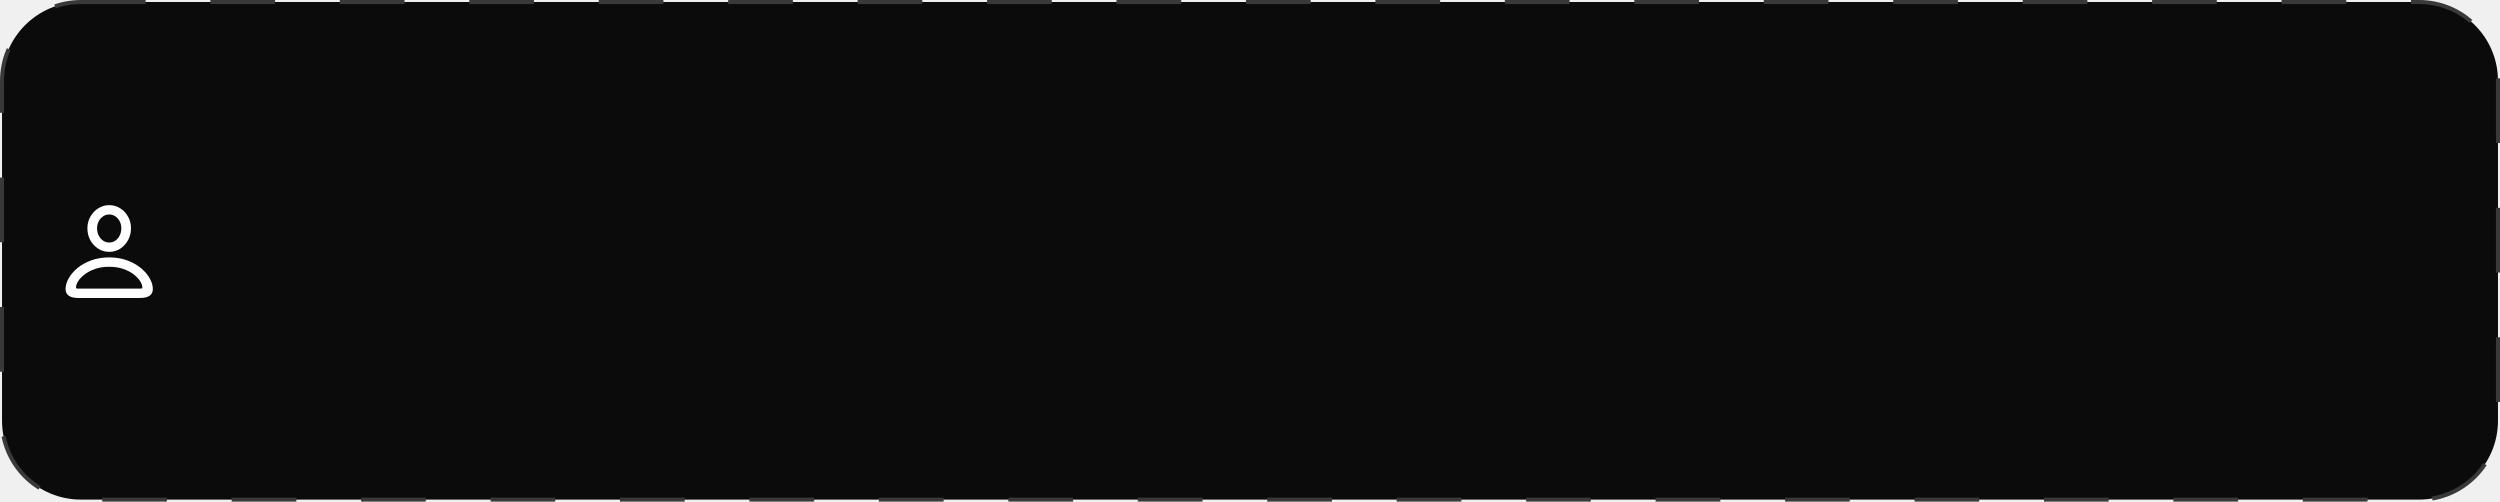
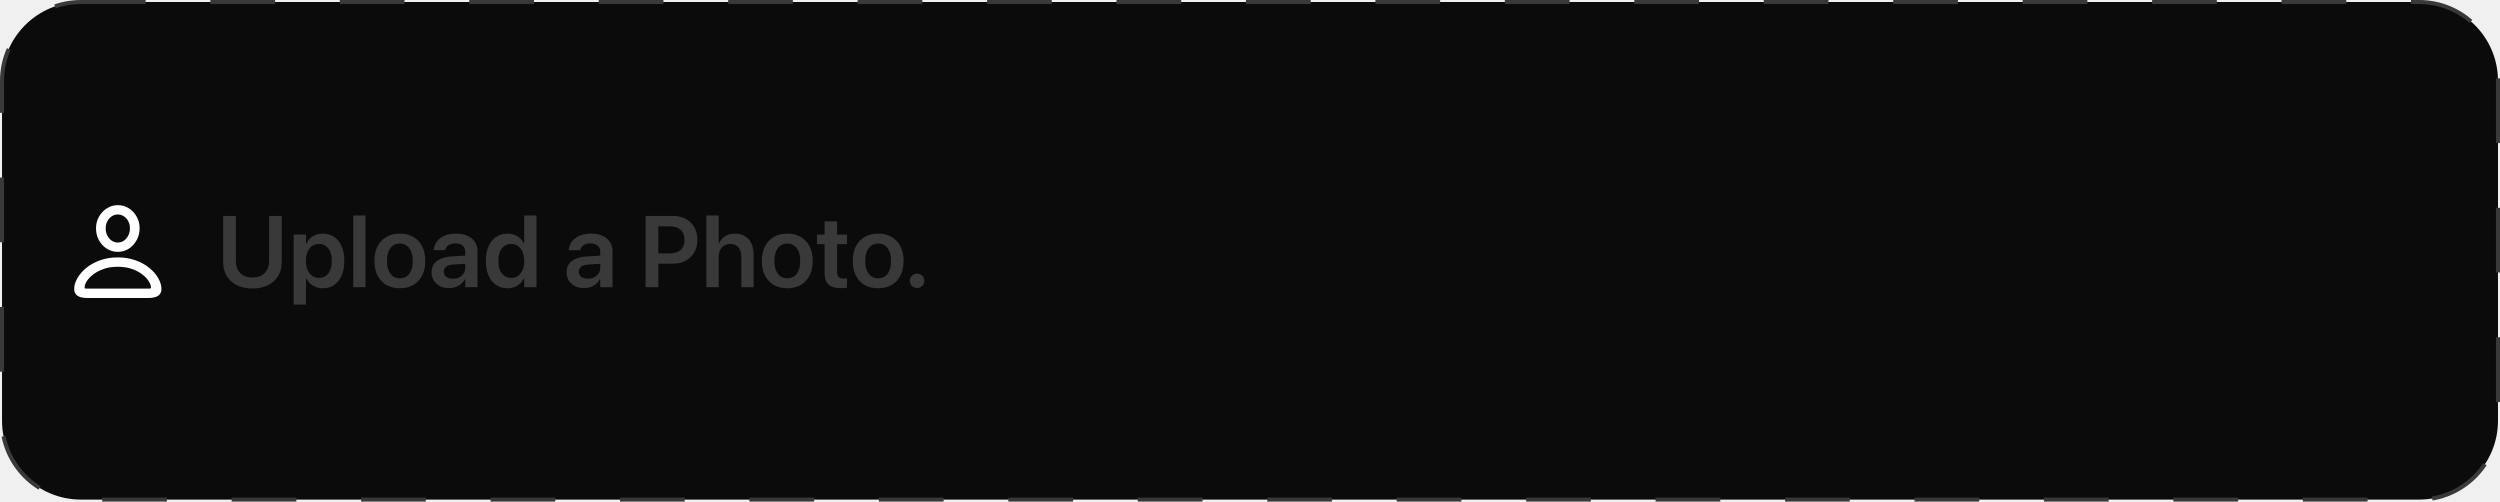
<svg xmlns="http://www.w3.org/2000/svg" width="618" height="124" viewBox="0 0 618 124" fill="none">
  <rect x="0.5" y="0.5" width="617" height="123" rx="19.5" fill="#0B0B0B" stroke="#393939" stroke-dasharray="16 16" />
-   <path d="M19.419 73.661C17.279 73.661 16.209 72.925 16.209 71.452C16.209 70.597 16.465 69.714 16.978 68.803C17.491 67.883 18.219 67.033 19.163 66.251C20.115 65.47 21.25 64.84 22.569 64.359C23.895 63.871 25.368 63.627 26.988 63.627C28.615 63.627 30.088 63.871 31.407 64.359C32.733 64.84 33.868 65.47 34.812 66.251C35.765 67.033 36.497 67.883 37.01 68.803C37.523 69.714 37.779 70.597 37.779 71.452C37.779 72.925 36.709 73.661 34.568 73.661H19.419ZM19.151 71.342H34.837C34.967 71.342 35.057 71.317 35.105 71.269C35.162 71.228 35.191 71.155 35.191 71.049C35.191 70.601 35.008 70.088 34.642 69.511C34.283 68.933 33.755 68.376 33.055 67.838C32.355 67.293 31.496 66.841 30.479 66.483C29.462 66.125 28.298 65.946 26.988 65.946C25.686 65.946 24.522 66.125 23.497 66.483C22.479 66.841 21.621 67.293 20.921 67.838C20.221 68.376 19.688 68.933 19.322 69.511C18.964 70.088 18.785 70.601 18.785 71.049C18.785 71.155 18.813 71.228 18.87 71.269C18.927 71.317 19.021 71.342 19.151 71.342ZM26.988 62.26C25.995 62.26 25.092 61.999 24.278 61.478C23.464 60.958 22.813 60.258 22.325 59.379C21.845 58.492 21.605 57.515 21.605 56.449C21.605 55.391 21.849 54.431 22.337 53.568C22.825 52.698 23.476 52.006 24.29 51.493C25.104 50.972 26.003 50.712 26.988 50.712C27.989 50.712 28.896 50.968 29.71 51.481C30.524 51.994 31.171 52.681 31.651 53.544C32.139 54.407 32.383 55.367 32.383 56.425C32.383 57.499 32.139 58.48 31.651 59.367C31.171 60.246 30.524 60.95 29.71 61.478C28.896 61.999 27.989 62.26 26.988 62.26ZM26.988 59.953C27.541 59.953 28.042 59.802 28.489 59.501C28.945 59.192 29.307 58.769 29.576 58.231C29.852 57.694 29.991 57.092 29.991 56.425C29.991 55.774 29.852 55.192 29.576 54.679C29.307 54.166 28.945 53.764 28.489 53.471C28.042 53.17 27.541 53.019 26.988 53.019C26.451 53.019 25.954 53.17 25.498 53.471C25.051 53.764 24.689 54.171 24.412 54.691C24.135 55.204 23.997 55.786 23.997 56.437C23.997 57.112 24.135 57.715 24.412 58.244C24.689 58.773 25.051 59.192 25.498 59.501C25.954 59.802 26.451 59.953 26.988 59.953Z" fill="white" />
+   <path d="M21.548 73.661C19.408 73.661 18.337 72.925 18.337 71.452C18.337 70.597 18.594 69.714 19.106 68.803C19.619 67.883 20.348 67.033 21.291 66.251C22.244 65.47 23.379 64.84 24.697 64.359C26.024 63.871 27.497 63.627 29.116 63.627C30.744 63.627 32.217 63.871 33.535 64.359C34.862 64.84 35.997 65.47 36.941 66.251C37.893 67.033 38.626 67.883 39.138 68.803C39.651 69.714 39.907 70.597 39.907 71.452C39.907 72.925 38.837 73.661 36.697 73.661H21.548ZM21.279 71.342H36.965C37.096 71.342 37.185 71.317 37.234 71.269C37.291 71.228 37.319 71.155 37.319 71.049C37.319 70.601 37.136 70.088 36.77 69.511C36.412 68.933 35.883 68.376 35.183 67.838C34.483 67.293 33.625 66.841 32.607 66.483C31.59 66.125 30.426 65.946 29.116 65.946C27.814 65.946 26.65 66.125 25.625 66.483C24.608 66.841 23.749 67.293 23.049 67.838C22.349 68.376 21.816 68.933 21.45 69.511C21.092 70.088 20.913 70.601 20.913 71.049C20.913 71.155 20.942 71.228 20.998 71.269C21.055 71.317 21.149 71.342 21.279 71.342ZM29.116 62.26C28.123 62.26 27.22 61.999 26.406 61.478C25.592 60.958 24.941 60.258 24.453 59.379C23.973 58.492 23.733 57.515 23.733 56.449C23.733 55.391 23.977 54.431 24.465 53.568C24.954 52.698 25.605 52.006 26.419 51.493C27.232 50.972 28.131 50.712 29.116 50.712C30.117 50.712 31.025 50.968 31.838 51.481C32.652 51.994 33.299 52.681 33.779 53.544C34.268 54.407 34.512 55.367 34.512 56.425C34.512 57.499 34.268 58.48 33.779 59.367C33.299 60.246 32.652 60.95 31.838 61.478C31.025 61.999 30.117 62.26 29.116 62.26ZM29.116 59.953C29.67 59.953 30.17 59.802 30.618 59.501C31.073 59.192 31.436 58.769 31.704 58.231C31.981 57.694 32.119 57.092 32.119 56.425C32.119 55.774 31.981 55.192 31.704 54.679C31.436 54.166 31.073 53.764 30.618 53.471C30.17 53.17 29.67 53.019 29.116 53.019C28.579 53.019 28.083 53.17 27.627 53.471C27.179 53.764 26.817 54.171 26.541 54.691C26.264 55.204 26.125 55.786 26.125 56.437C26.125 57.112 26.264 57.715 26.541 58.244C26.817 58.773 27.179 59.192 27.627 59.501C28.083 59.802 28.579 59.953 29.116 59.953Z" fill="white" />
+   <path d="M62.405 71.317C60.924 71.317 59.642 71.045 58.56 70.499C57.477 69.954 56.639 69.193 56.045 68.217C55.459 67.24 55.166 66.105 55.166 64.811V53.385H58.303V64.555C58.303 65.36 58.462 66.068 58.779 66.679C59.105 67.281 59.573 67.753 60.183 68.095C60.794 68.428 61.538 68.595 62.417 68.595C63.288 68.595 64.028 68.428 64.639 68.095C65.249 67.753 65.713 67.281 66.03 66.679C66.348 66.068 66.506 65.36 66.506 64.555V53.385H69.644V64.811C69.644 66.105 69.351 67.24 68.765 68.217C68.179 69.193 67.345 69.954 66.262 70.499C65.188 71.045 63.902 71.317 62.405 71.317ZM72.598 75.297V57.999H75.637V60.221H75.723C75.975 59.709 76.296 59.269 76.687 58.903C77.078 58.537 77.529 58.256 78.042 58.06C78.563 57.857 79.128 57.755 79.739 57.755C80.846 57.755 81.798 58.028 82.595 58.573C83.401 59.11 84.023 59.883 84.463 60.893C84.902 61.902 85.122 63.102 85.122 64.494V64.506C85.122 65.897 84.902 67.098 84.463 68.107C84.023 69.116 83.405 69.893 82.607 70.439C81.81 70.984 80.866 71.256 79.775 71.256C79.165 71.256 78.595 71.159 78.066 70.963C77.546 70.76 77.086 70.479 76.687 70.121C76.296 69.755 75.975 69.32 75.723 68.815H75.637V75.297H72.598ZM78.835 68.693C79.495 68.693 80.06 68.526 80.532 68.192C81.012 67.851 81.379 67.366 81.631 66.74C81.891 66.113 82.022 65.368 82.022 64.506V64.494C82.022 63.623 81.891 62.878 81.631 62.26C81.379 61.633 81.012 61.153 80.532 60.819C80.06 60.477 79.495 60.307 78.835 60.307C78.201 60.307 77.639 60.477 77.151 60.819C76.671 61.161 76.296 61.645 76.028 62.272C75.759 62.899 75.625 63.639 75.625 64.494V64.518C75.625 65.364 75.759 66.101 76.028 66.728C76.305 67.354 76.683 67.838 77.163 68.18C77.643 68.522 78.201 68.693 78.835 68.693ZM87.319 71V53.263H90.359V71H87.319ZM98.843 71.256C97.565 71.256 96.454 70.988 95.51 70.451C94.574 69.905 93.846 69.128 93.325 68.119C92.812 67.11 92.556 65.906 92.556 64.506V64.481C92.556 63.09 92.817 61.889 93.337 60.88C93.858 59.871 94.591 59.098 95.535 58.561C96.479 58.016 97.581 57.743 98.843 57.743C100.104 57.743 101.207 58.016 102.151 58.561C103.095 59.098 103.827 59.871 104.348 60.88C104.869 61.881 105.129 63.082 105.129 64.481V64.506C105.129 65.906 104.869 67.11 104.348 68.119C103.835 69.128 103.107 69.905 102.163 70.451C101.227 70.988 100.12 71.256 98.843 71.256ZM98.855 68.803C99.506 68.803 100.068 68.636 100.54 68.302C101.012 67.96 101.378 67.472 101.638 66.837C101.899 66.195 102.029 65.417 102.029 64.506V64.481C102.029 63.578 101.899 62.809 101.638 62.174C101.378 61.531 101.007 61.043 100.527 60.709C100.047 60.368 99.486 60.197 98.843 60.197C98.2 60.197 97.638 60.368 97.158 60.709C96.678 61.051 96.308 61.54 96.047 62.174C95.787 62.809 95.657 63.578 95.657 64.481V64.506C95.657 65.417 95.787 66.195 96.047 66.837C96.308 67.472 96.678 67.96 97.158 68.302C97.638 68.636 98.204 68.803 98.855 68.803ZM111.025 71.22C110.171 71.22 109.414 71.057 108.755 70.731C108.104 70.398 107.595 69.938 107.229 69.352C106.863 68.758 106.68 68.074 106.68 67.301V67.277C106.68 66.504 106.871 65.841 107.253 65.287C107.644 64.734 108.206 64.298 108.938 63.981C109.679 63.655 110.57 63.46 111.611 63.395L116.567 63.09V65.104L112.051 65.385C111.286 65.434 110.704 65.613 110.305 65.922C109.906 66.231 109.707 66.642 109.707 67.155V67.179C109.707 67.716 109.91 68.139 110.317 68.449C110.724 68.75 111.261 68.9 111.929 68.9C112.515 68.9 113.04 68.782 113.503 68.546C113.967 68.31 114.333 67.989 114.602 67.582C114.871 67.167 115.005 66.703 115.005 66.19V62.26C115.005 61.609 114.797 61.096 114.382 60.722C113.975 60.347 113.381 60.16 112.6 60.16C111.884 60.16 111.31 60.311 110.879 60.612C110.448 60.905 110.179 61.287 110.073 61.759L110.049 61.857H107.217L107.229 61.723C107.302 60.958 107.567 60.278 108.022 59.684C108.478 59.082 109.101 58.61 109.89 58.268C110.688 57.918 111.628 57.743 112.71 57.743C113.8 57.743 114.744 57.922 115.542 58.28C116.34 58.63 116.954 59.131 117.385 59.782C117.825 60.433 118.044 61.194 118.044 62.065V71H115.005V69.035H114.919C114.675 69.482 114.358 69.873 113.967 70.207C113.577 70.532 113.133 70.784 112.637 70.963C112.14 71.134 111.603 71.22 111.025 71.22ZM125.466 71.256C124.376 71.256 123.428 70.984 122.622 70.439C121.816 69.893 121.194 69.116 120.754 68.107C120.315 67.09 120.095 65.889 120.095 64.506V64.494C120.095 63.102 120.315 61.902 120.754 60.893C121.194 59.883 121.812 59.11 122.61 58.573C123.416 58.028 124.364 57.755 125.454 57.755C126.064 57.755 126.63 57.853 127.151 58.048C127.672 58.244 128.132 58.524 128.53 58.891C128.937 59.257 129.259 59.696 129.495 60.209H129.58V53.263H132.62V71H129.58V68.815H129.495C129.259 69.328 128.941 69.763 128.542 70.121C128.152 70.479 127.696 70.76 127.175 70.963C126.663 71.159 126.093 71.256 125.466 71.256ZM126.382 68.693C127.017 68.693 127.574 68.522 128.054 68.18C128.542 67.838 128.921 67.354 129.189 66.728C129.458 66.101 129.592 65.36 129.592 64.506V64.494C129.592 63.639 129.454 62.899 129.177 62.272C128.909 61.645 128.534 61.161 128.054 60.819C127.574 60.477 127.017 60.307 126.382 60.307C125.731 60.307 125.165 60.477 124.685 60.819C124.205 61.153 123.835 61.633 123.574 62.26C123.322 62.878 123.196 63.623 123.196 64.494V64.506C123.196 65.368 123.322 66.113 123.574 66.74C123.835 67.366 124.205 67.851 124.685 68.192C125.165 68.526 125.731 68.693 126.382 68.693ZM144.399 71.22C143.545 71.22 142.788 71.057 142.129 70.731C141.478 70.398 140.969 69.938 140.603 69.352C140.237 68.758 140.054 68.074 140.054 67.301V67.277C140.054 66.504 140.245 65.841 140.627 65.287C141.018 64.734 141.58 64.298 142.312 63.981C143.053 63.655 143.944 63.46 144.985 63.395L149.941 63.09V65.104L145.425 65.385C144.66 65.434 144.078 65.613 143.679 65.922C143.28 66.231 143.081 66.642 143.081 67.155V67.179C143.081 67.716 143.285 68.139 143.691 68.449C144.098 68.75 144.635 68.9 145.303 68.9C145.889 68.9 146.414 68.782 146.877 68.546C147.341 68.31 147.708 67.989 147.976 67.582C148.245 67.167 148.379 66.703 148.379 66.19V62.26C148.379 61.609 148.171 61.096 147.756 60.722C147.349 60.347 146.755 60.16 145.974 60.16C145.258 60.16 144.684 60.311 144.253 60.612C143.822 60.905 143.553 61.287 143.447 61.759L143.423 61.857H140.591L140.603 61.723C140.676 60.958 140.941 60.278 141.396 59.684C141.852 59.082 142.475 58.61 143.264 58.268C144.062 57.918 145.002 57.743 146.084 57.743C147.174 57.743 148.118 57.922 148.916 58.28C149.714 58.63 150.328 59.131 150.759 59.782C151.199 60.433 151.418 61.194 151.418 62.065V71H148.379V69.035H148.293C148.049 69.482 147.732 69.873 147.341 70.207C146.951 70.532 146.507 70.784 146.011 70.963C145.514 71.134 144.977 71.22 144.399 71.22ZM161.16 65.177V62.638H165.627C166.759 62.638 167.638 62.349 168.264 61.772C168.891 61.185 169.204 60.364 169.204 59.306V59.281C169.204 58.215 168.891 57.393 168.264 56.815C167.638 56.238 166.759 55.949 165.627 55.949H161.16V53.385H166.409C167.597 53.385 168.639 53.629 169.534 54.118C170.429 54.606 171.129 55.294 171.633 56.181C172.138 57.06 172.39 58.089 172.39 59.269V59.294C172.39 60.465 172.138 61.495 171.633 62.382C171.129 63.261 170.429 63.948 169.534 64.445C168.639 64.933 167.597 65.177 166.409 65.177H161.16ZM159.585 71V53.385H162.734V71H159.585ZM174.624 71V53.263H177.664V60.16H177.749C178.083 59.395 178.587 58.801 179.263 58.378C179.938 57.955 180.76 57.743 181.729 57.743C182.664 57.743 183.474 57.955 184.158 58.378C184.841 58.793 185.366 59.383 185.732 60.148C186.107 60.913 186.294 61.82 186.294 62.87V71H183.254V63.48C183.254 62.48 183.018 61.702 182.546 61.149C182.074 60.587 181.399 60.307 180.52 60.307C179.942 60.307 179.438 60.441 179.006 60.709C178.583 60.978 178.254 61.352 178.018 61.833C177.782 62.304 177.664 62.858 177.664 63.493V71H174.624ZM194.619 71.256C193.341 71.256 192.231 70.988 191.287 70.451C190.351 69.905 189.622 69.128 189.102 68.119C188.589 67.11 188.333 65.906 188.333 64.506V64.481C188.333 63.09 188.593 61.889 189.114 60.88C189.635 59.871 190.367 59.098 191.311 58.561C192.255 58.016 193.358 57.743 194.619 57.743C195.881 57.743 196.983 58.016 197.927 58.561C198.871 59.098 199.604 59.871 200.125 60.88C200.645 61.881 200.906 63.082 200.906 64.481V64.506C200.906 65.906 200.645 67.11 200.125 68.119C199.612 69.128 198.883 69.905 197.939 70.451C197.004 70.988 195.897 71.256 194.619 71.256ZM194.631 68.803C195.282 68.803 195.844 68.636 196.316 68.302C196.788 67.96 197.154 67.472 197.415 66.837C197.675 66.195 197.805 65.417 197.805 64.506V64.481C197.805 63.578 197.675 62.809 197.415 62.174C197.154 61.531 196.784 61.043 196.304 60.709C195.824 60.368 195.262 60.197 194.619 60.197C193.976 60.197 193.415 60.368 192.935 60.709C192.454 61.051 192.084 61.54 191.824 62.174C191.563 62.809 191.433 63.578 191.433 64.481V64.506C191.433 65.417 191.563 66.195 191.824 66.837C192.084 67.472 192.454 67.96 192.935 68.302C193.415 68.636 193.98 68.803 194.631 68.803ZM207.864 71.232C206.497 71.232 205.483 70.939 204.824 70.353C204.165 69.767 203.835 68.815 203.835 67.497V60.343H201.968V57.999H203.835V54.728H206.924V57.999H209.377V60.343H206.924V67.179C206.924 67.814 207.062 68.257 207.339 68.51C207.624 68.754 208.047 68.876 208.608 68.876C208.763 68.876 208.901 68.872 209.023 68.864C209.146 68.847 209.264 68.835 209.377 68.827V71.11C209.198 71.142 208.979 71.171 208.718 71.195C208.458 71.22 208.173 71.232 207.864 71.232ZM217.08 71.256C215.802 71.256 214.692 70.988 213.748 70.451C212.812 69.905 212.083 69.128 211.562 68.119C211.05 67.11 210.793 65.906 210.793 64.506V64.481C210.793 63.09 211.054 61.889 211.575 60.88C212.096 59.871 212.828 59.098 213.772 58.561C214.716 58.016 215.819 57.743 217.08 57.743C218.341 57.743 219.444 58.016 220.388 58.561C221.332 59.098 222.065 59.871 222.585 60.88C223.106 61.881 223.367 63.082 223.367 64.481V64.506C223.367 65.906 223.106 67.11 222.585 68.119C222.073 69.128 221.344 69.905 220.4 70.451C219.465 70.988 218.358 71.256 217.08 71.256ZM217.092 68.803C217.743 68.803 218.305 68.636 218.777 68.302C219.249 67.96 219.615 67.472 219.875 66.837C220.136 66.195 220.266 65.417 220.266 64.506V64.481C220.266 63.578 220.136 62.809 219.875 62.174C219.615 61.531 219.245 61.043 218.765 60.709C218.285 60.368 217.723 60.197 217.08 60.197C216.437 60.197 215.876 60.368 215.396 60.709C214.915 61.051 214.545 61.54 214.285 62.174C214.024 62.809 213.894 63.578 213.894 64.481V64.506C213.894 65.417 214.024 66.195 214.285 66.837C214.545 67.472 214.915 67.96 215.396 68.302C215.876 68.636 216.441 68.803 217.092 68.803ZM226.699 71.195C226.203 71.195 225.78 71.024 225.43 70.683C225.088 70.341 224.917 69.918 224.917 69.413C224.917 68.917 225.088 68.498 225.43 68.156C225.78 67.806 226.203 67.631 226.699 67.631C227.204 67.631 227.627 67.806 227.969 68.156C228.319 68.498 228.494 68.917 228.494 69.413C228.494 69.918 228.319 70.341 227.969 70.683C227.627 71.024 227.204 71.195 226.699 71.195Z" fill="#393939" />
</svg>
